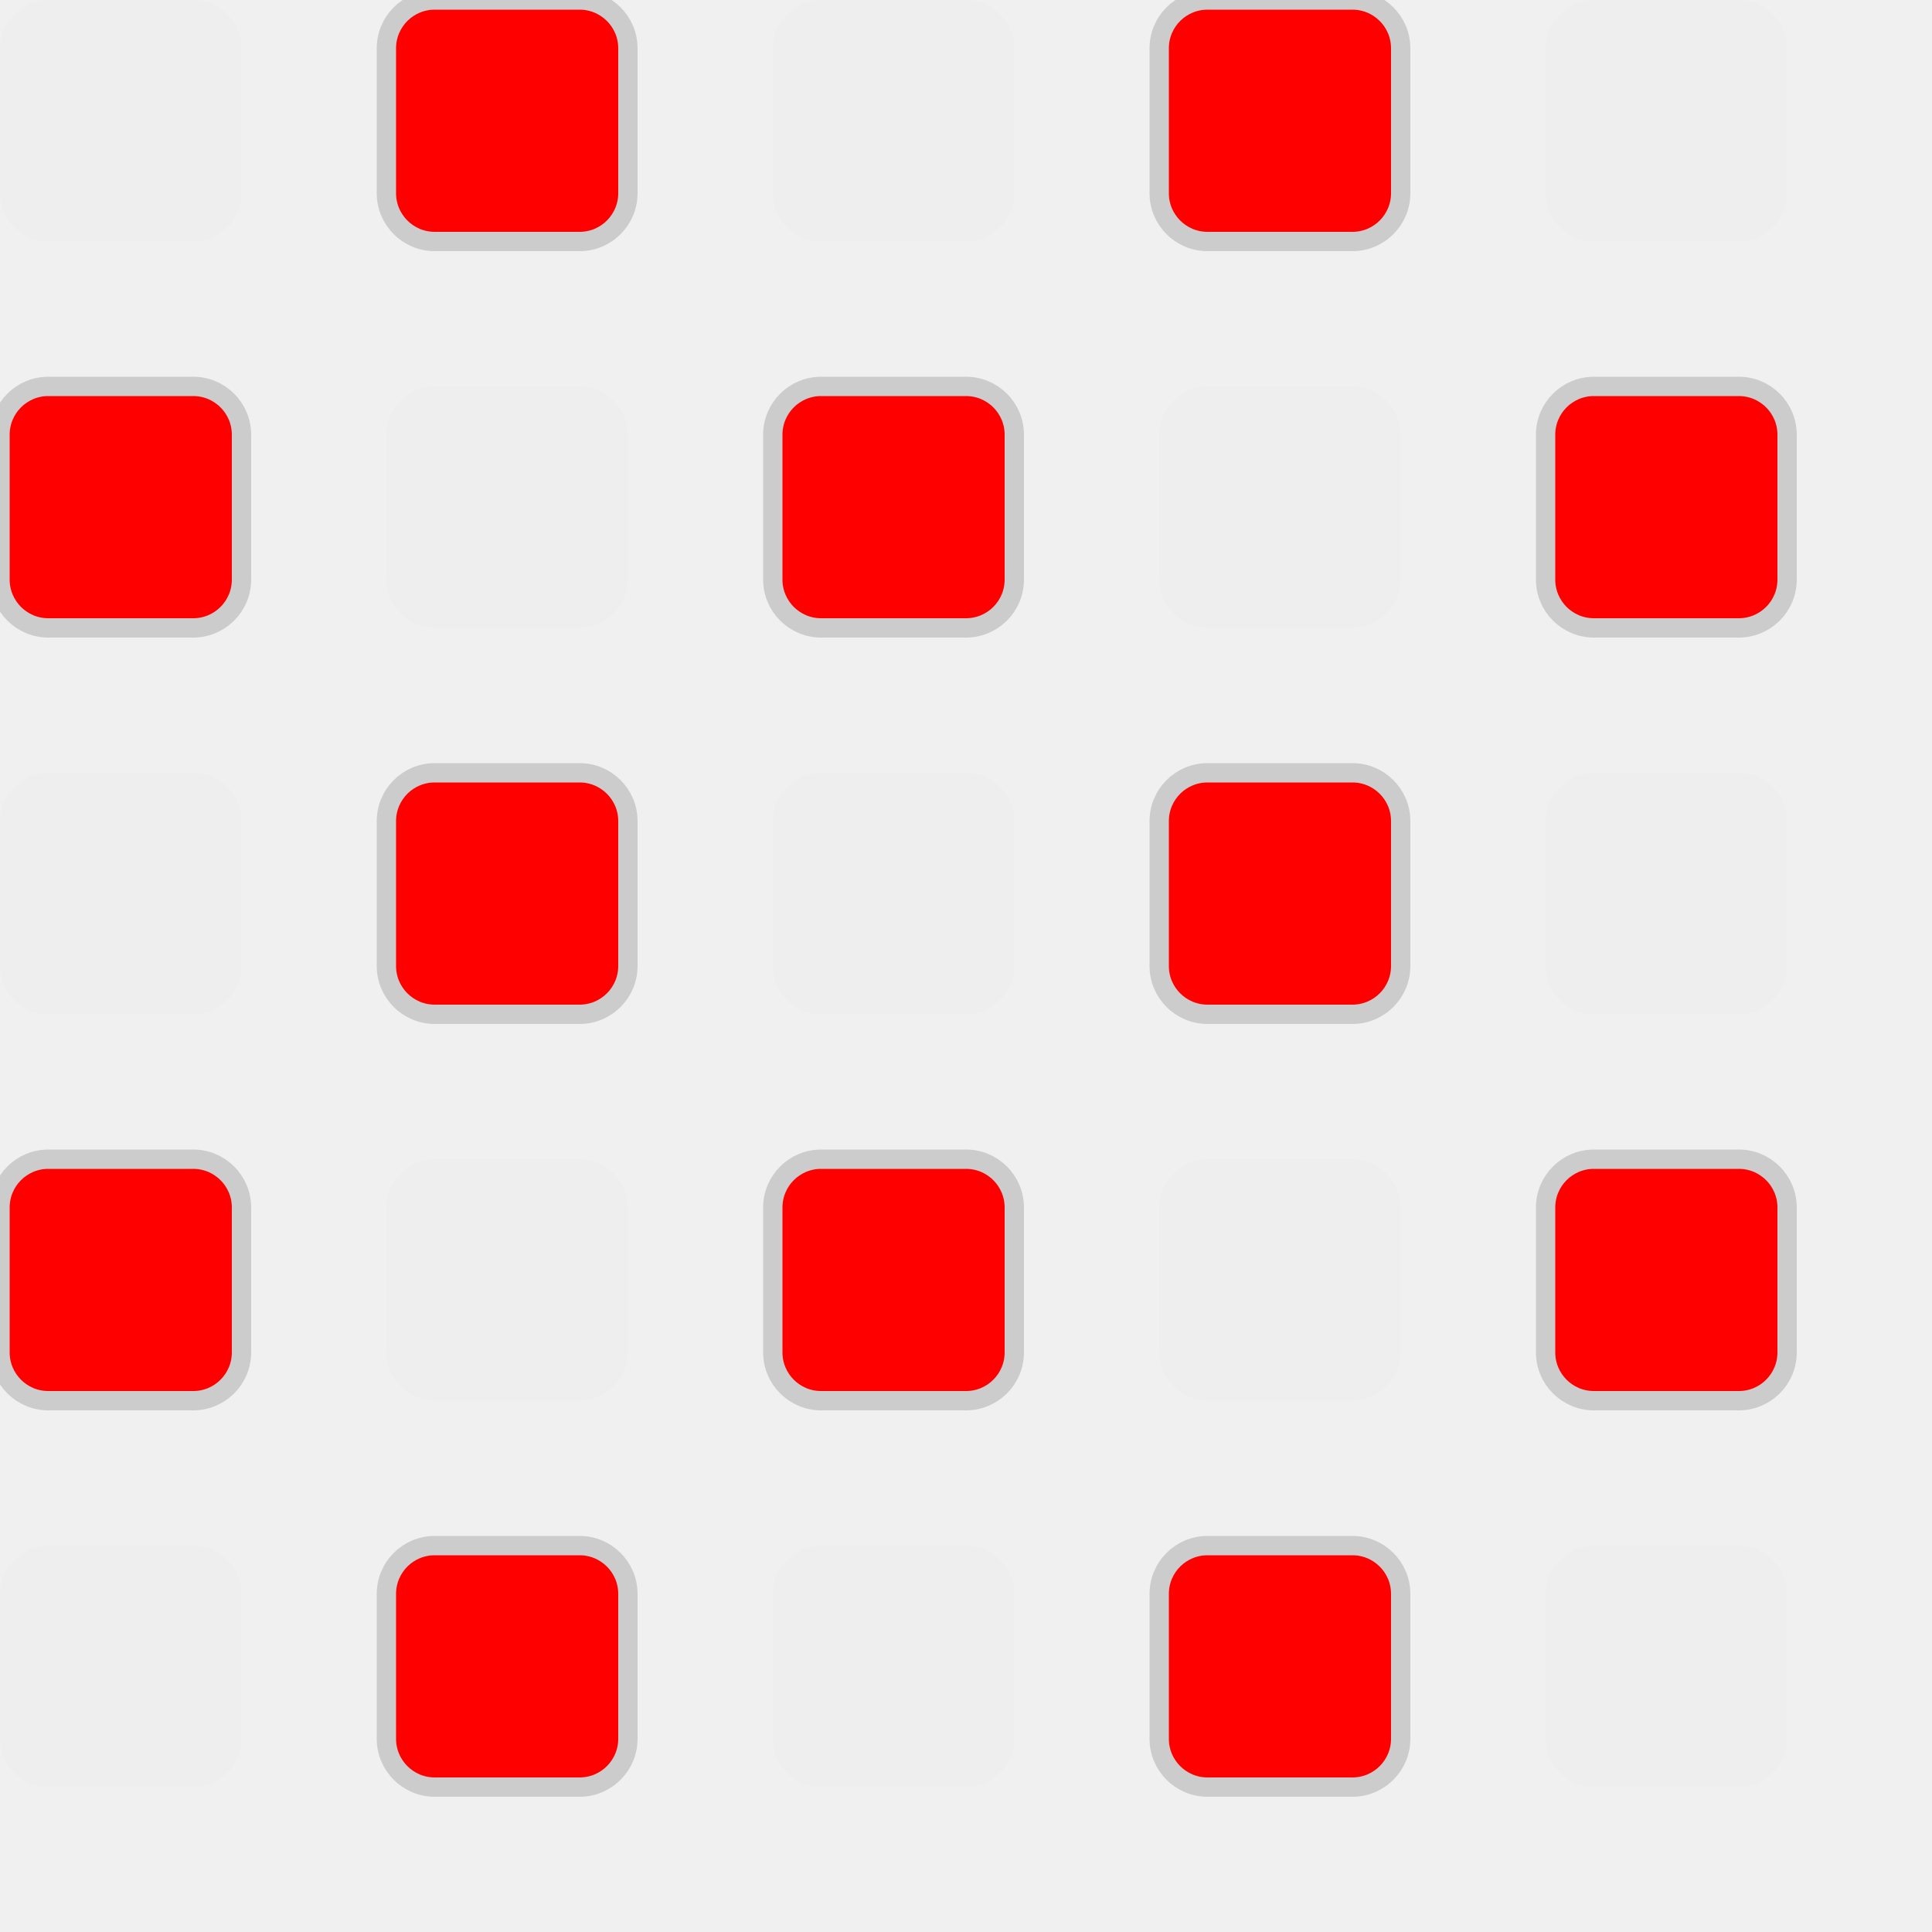
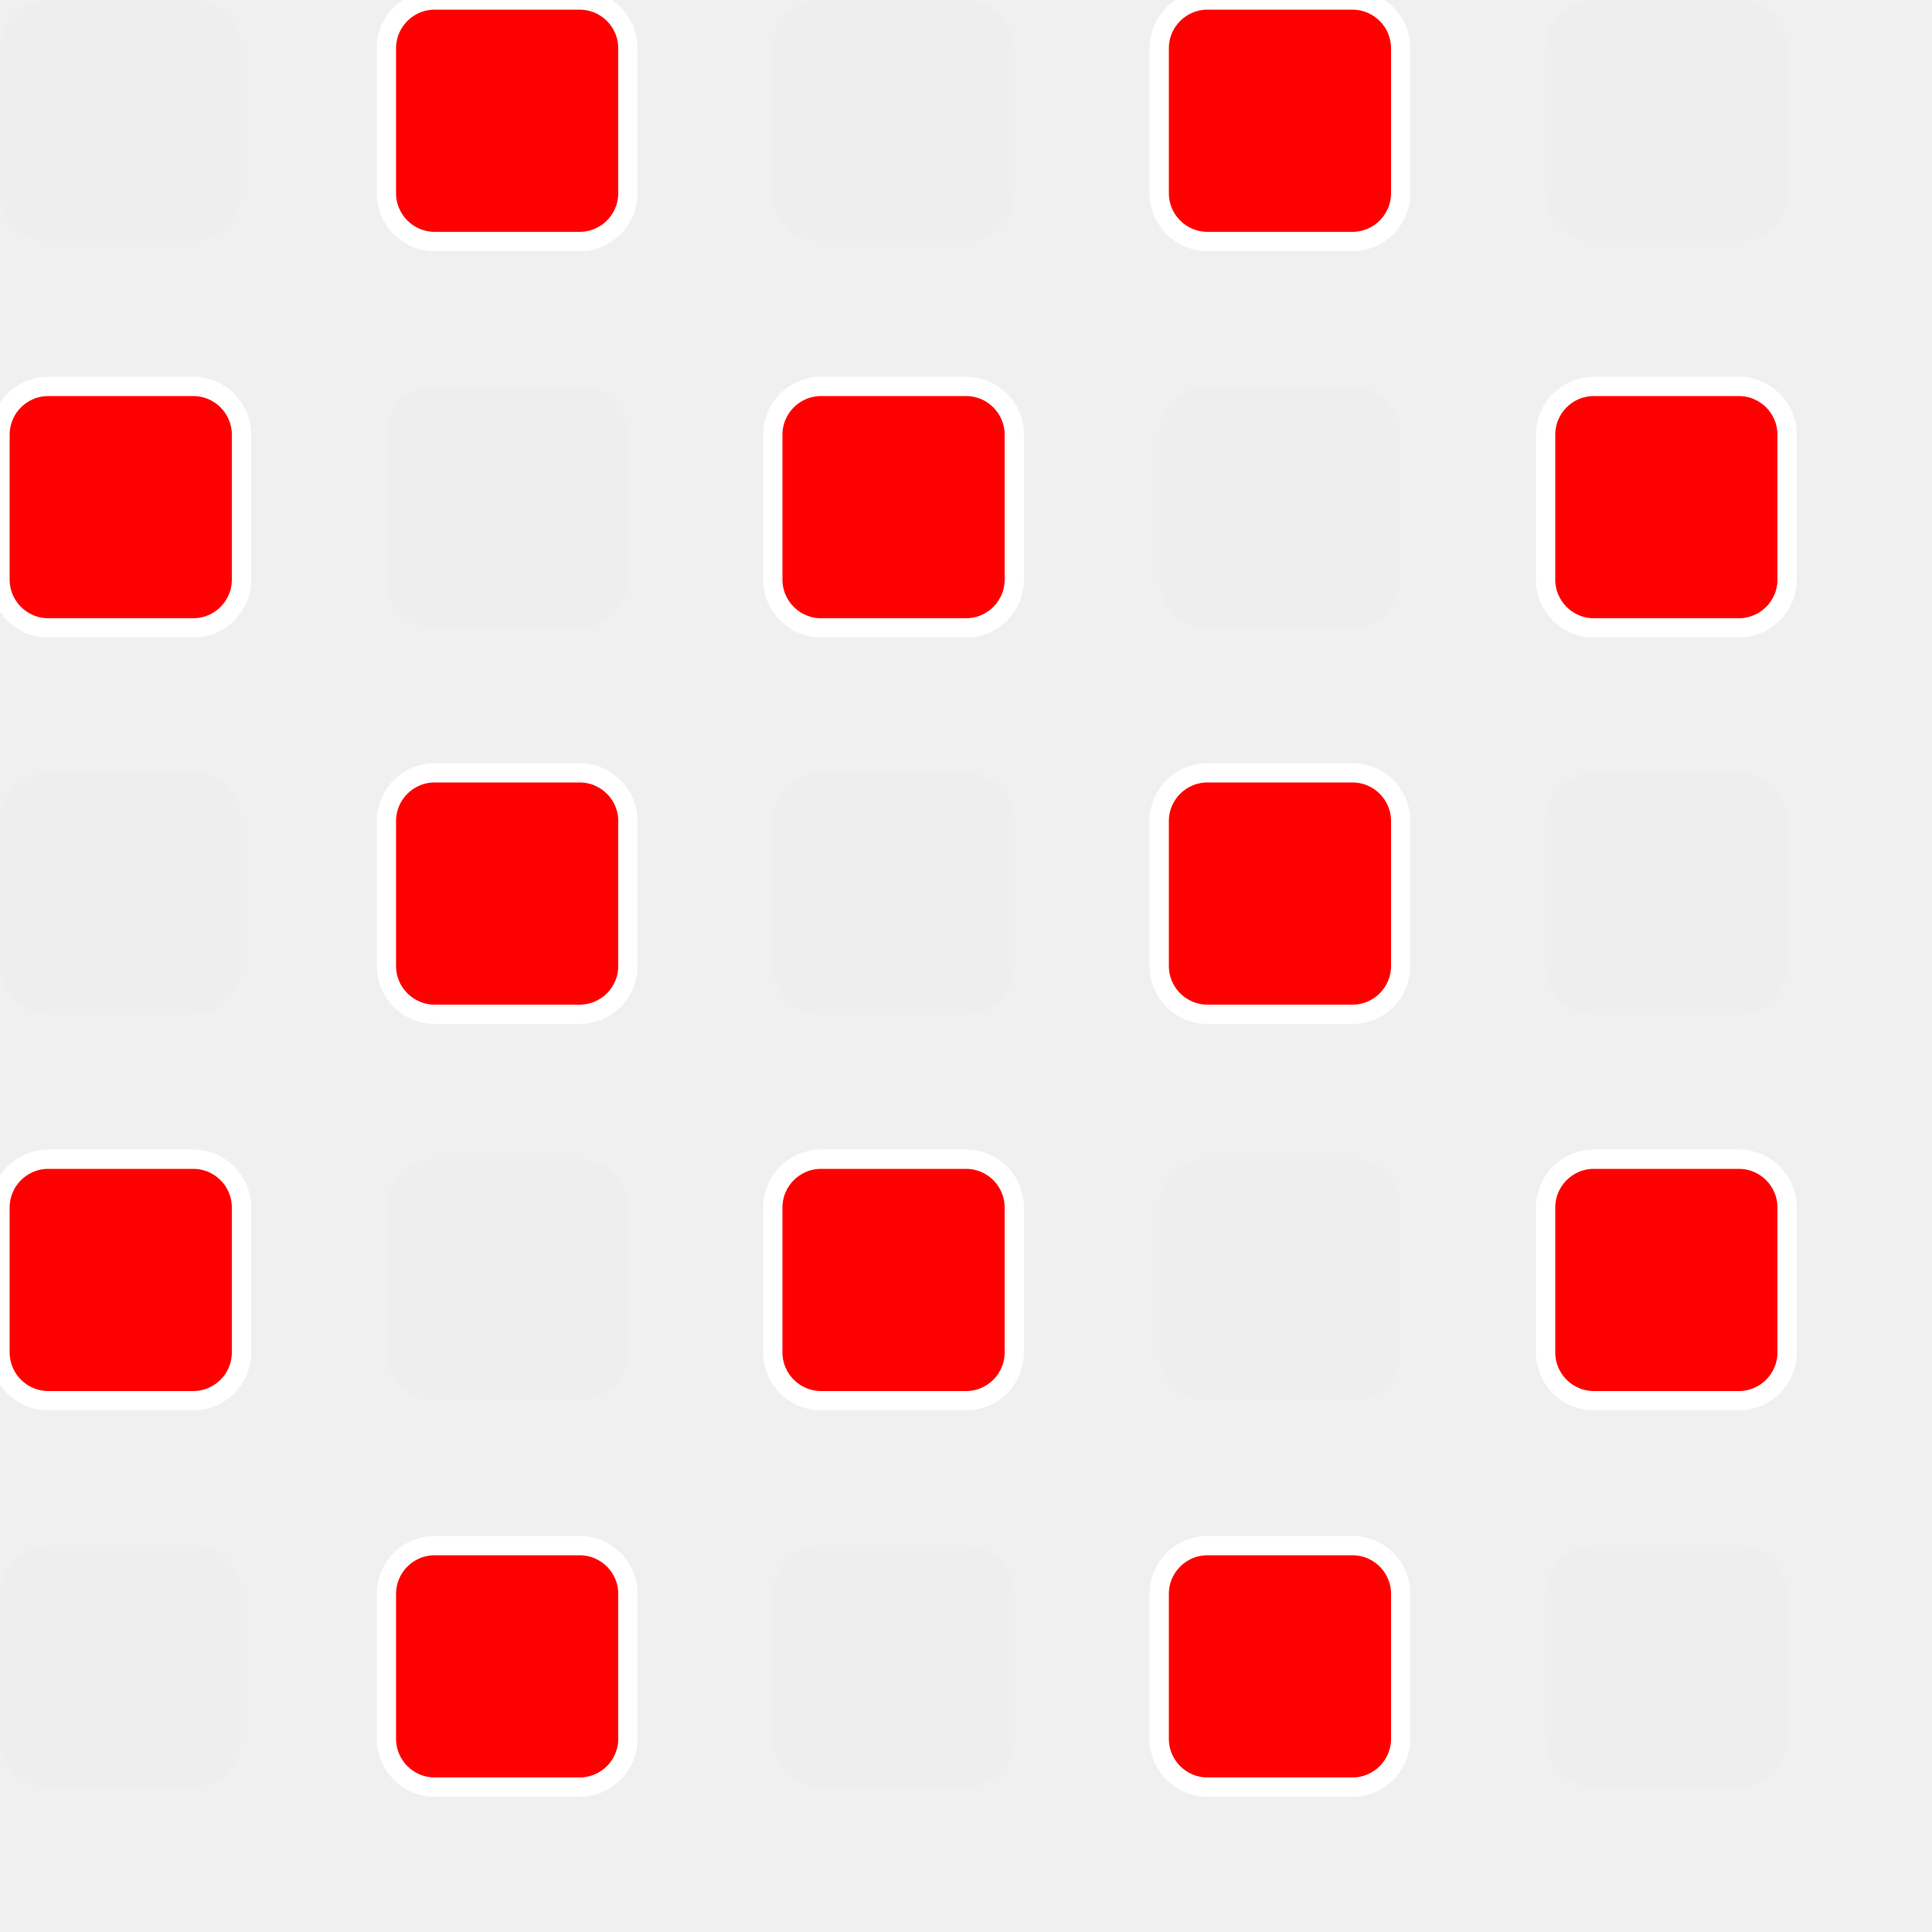
- <svg xmlns="http://www.w3.org/2000/svg" height="200" width="200" style="background: #fff;">
+ <svg xmlns="http://www.w3.org/2000/svg" height="200" width="200">
  <rect y="0" x="0" width="25" height="25" rx="5" transform="translate(0,0)" style="fill: #eee;" />
-   <rect y="0" x="0" width="25" height="25" rx="5" transform="translate(40,0)" style="fill:#f00; stroke:#ccc; stroke-width:2px;" />
+   <rect y="0" x="0" width="25" height="25" rx="5" transform="translate(40,0)" style="fill:#f00; stroke:#fff; stroke-width:2px;" />
  <rect y="0" x="0" width="25" height="25" rx="5" transform="translate(80,0)" style="fill: #eee;" />
-   <rect y="0" x="0" width="25" height="25" rx="5" transform="translate(120,0)" style="fill:#f00; stroke:#ccc; stroke-width:2px;" />
+   <rect y="0" x="0" width="25" height="25" rx="5" transform="translate(120,0)" style="fill:#f00; stroke:#fff; stroke-width:2px;" />
  <rect y="0" x="0" width="25" height="25" rx="5" transform="translate(160,0)" style="fill: #eee;" />
-   <rect y="0" x="0" width="25" height="25" rx="5" transform="translate(0,40)" style="fill:#f00; stroke:#ccc; stroke-width:2px;" />
+   <rect y="0" x="0" width="25" height="25" rx="5" transform="translate(0,40)" style="fill:#f00; stroke:#fff; stroke-width:2px;" />
  <rect y="0" x="0" width="25" height="25" rx="5" transform="translate(40,40)" style="fill: #eee;" />
-   <rect y="0" x="0" width="25" height="25" rx="5" transform="translate(80,40)" style="fill:#f00; stroke:#ccc; stroke-width:2px;" />
+   <rect y="0" x="0" width="25" height="25" rx="5" transform="translate(80,40)" style="fill:#f00; stroke:#fff; stroke-width:2px;" />
  <rect y="0" x="0" width="25" height="25" rx="5" transform="translate(120,40)" style="fill: #eee;" />
-   <rect y="0" x="0" width="25" height="25" rx="5" transform="translate(160,40)" style="fill:#f00; stroke:#ccc; stroke-width:2px;" />
+   <rect y="0" x="0" width="25" height="25" rx="5" transform="translate(160,40)" style="fill:#f00; stroke:#fff; stroke-width:2px;" />
  <rect y="0" x="0" width="25" height="25" rx="5" transform="translate(0,80)" style="fill: #eee;" />
-   <rect y="0" x="0" width="25" height="25" rx="5" transform="translate(40,80)" style="fill:#f00; stroke:#ccc; stroke-width:2px;" />
+   <rect y="0" x="0" width="25" height="25" rx="5" transform="translate(40,80)" style="fill:#f00; stroke:#fff; stroke-width:2px;" />
  <rect y="0" x="0" width="25" height="25" rx="5" transform="translate(80,80)" style="fill: #eee;" />
-   <rect y="0" x="0" width="25" height="25" rx="5" transform="translate(120,80)" style="fill:#f00; stroke:#ccc; stroke-width:2px;" />
+   <rect y="0" x="0" width="25" height="25" rx="5" transform="translate(120,80)" style="fill:#f00; stroke:#fff; stroke-width:2px;" />
  <rect y="0" x="0" width="25" height="25" rx="5" transform="translate(160,80)" style="fill: #eee;" />
-   <rect y="0" x="0" width="25" height="25" rx="5" transform="translate(0,120)" style="fill:#f00; stroke:#ccc; stroke-width:2px;" />
+   <rect y="0" x="0" width="25" height="25" rx="5" transform="translate(0,120)" style="fill:#f00; stroke:#fff; stroke-width:2px;" />
  <rect y="0" x="0" width="25" height="25" rx="5" transform="translate(40,120)" style="fill: #eee;" />
-   <rect y="0" x="0" width="25" height="25" rx="5" transform="translate(80,120)" style="fill:#f00; stroke:#ccc; stroke-width:2px;" />
+   <rect y="0" x="0" width="25" height="25" rx="5" transform="translate(80,120)" style="fill:#f00; stroke:#fff; stroke-width:2px;" />
  <rect y="0" x="0" width="25" height="25" rx="5" transform="translate(120,120)" style="fill: #eee;" />
-   <rect y="0" x="0" width="25" height="25" rx="5" transform="translate(160,120)" style="fill:#f00; stroke:#ccc; stroke-width:2px;" />
+   <rect y="0" x="0" width="25" height="25" rx="5" transform="translate(160,120)" style="fill:#f00; stroke:#fff; stroke-width:2px;" />
  <rect y="0" x="0" width="25" height="25" rx="5" transform="translate(0,160)" style="fill: #eee;" />
-   <rect y="0" x="0" width="25" height="25" rx="5" transform="translate(40,160)" style="fill:#f00; stroke:#ccc; stroke-width:2px;" />
+   <rect y="0" x="0" width="25" height="25" rx="5" transform="translate(40,160)" style="fill:#f00; stroke:#fff; stroke-width:2px;" />
  <rect y="0" x="0" width="25" height="25" rx="5" transform="translate(80,160)" style="fill: #eee;" />
-   <rect y="0" x="0" width="25" height="25" rx="5" transform="translate(120,160)" style="fill:#f00; stroke:#ccc; stroke-width:2px;" />
+   <rect y="0" x="0" width="25" height="25" rx="5" transform="translate(120,160)" style="fill:#f00; stroke:#fff; stroke-width:2px;" />
  <rect y="0" x="0" width="25" height="25" rx="5" transform="translate(160,160)" style="fill: #eee;" />
</svg>
